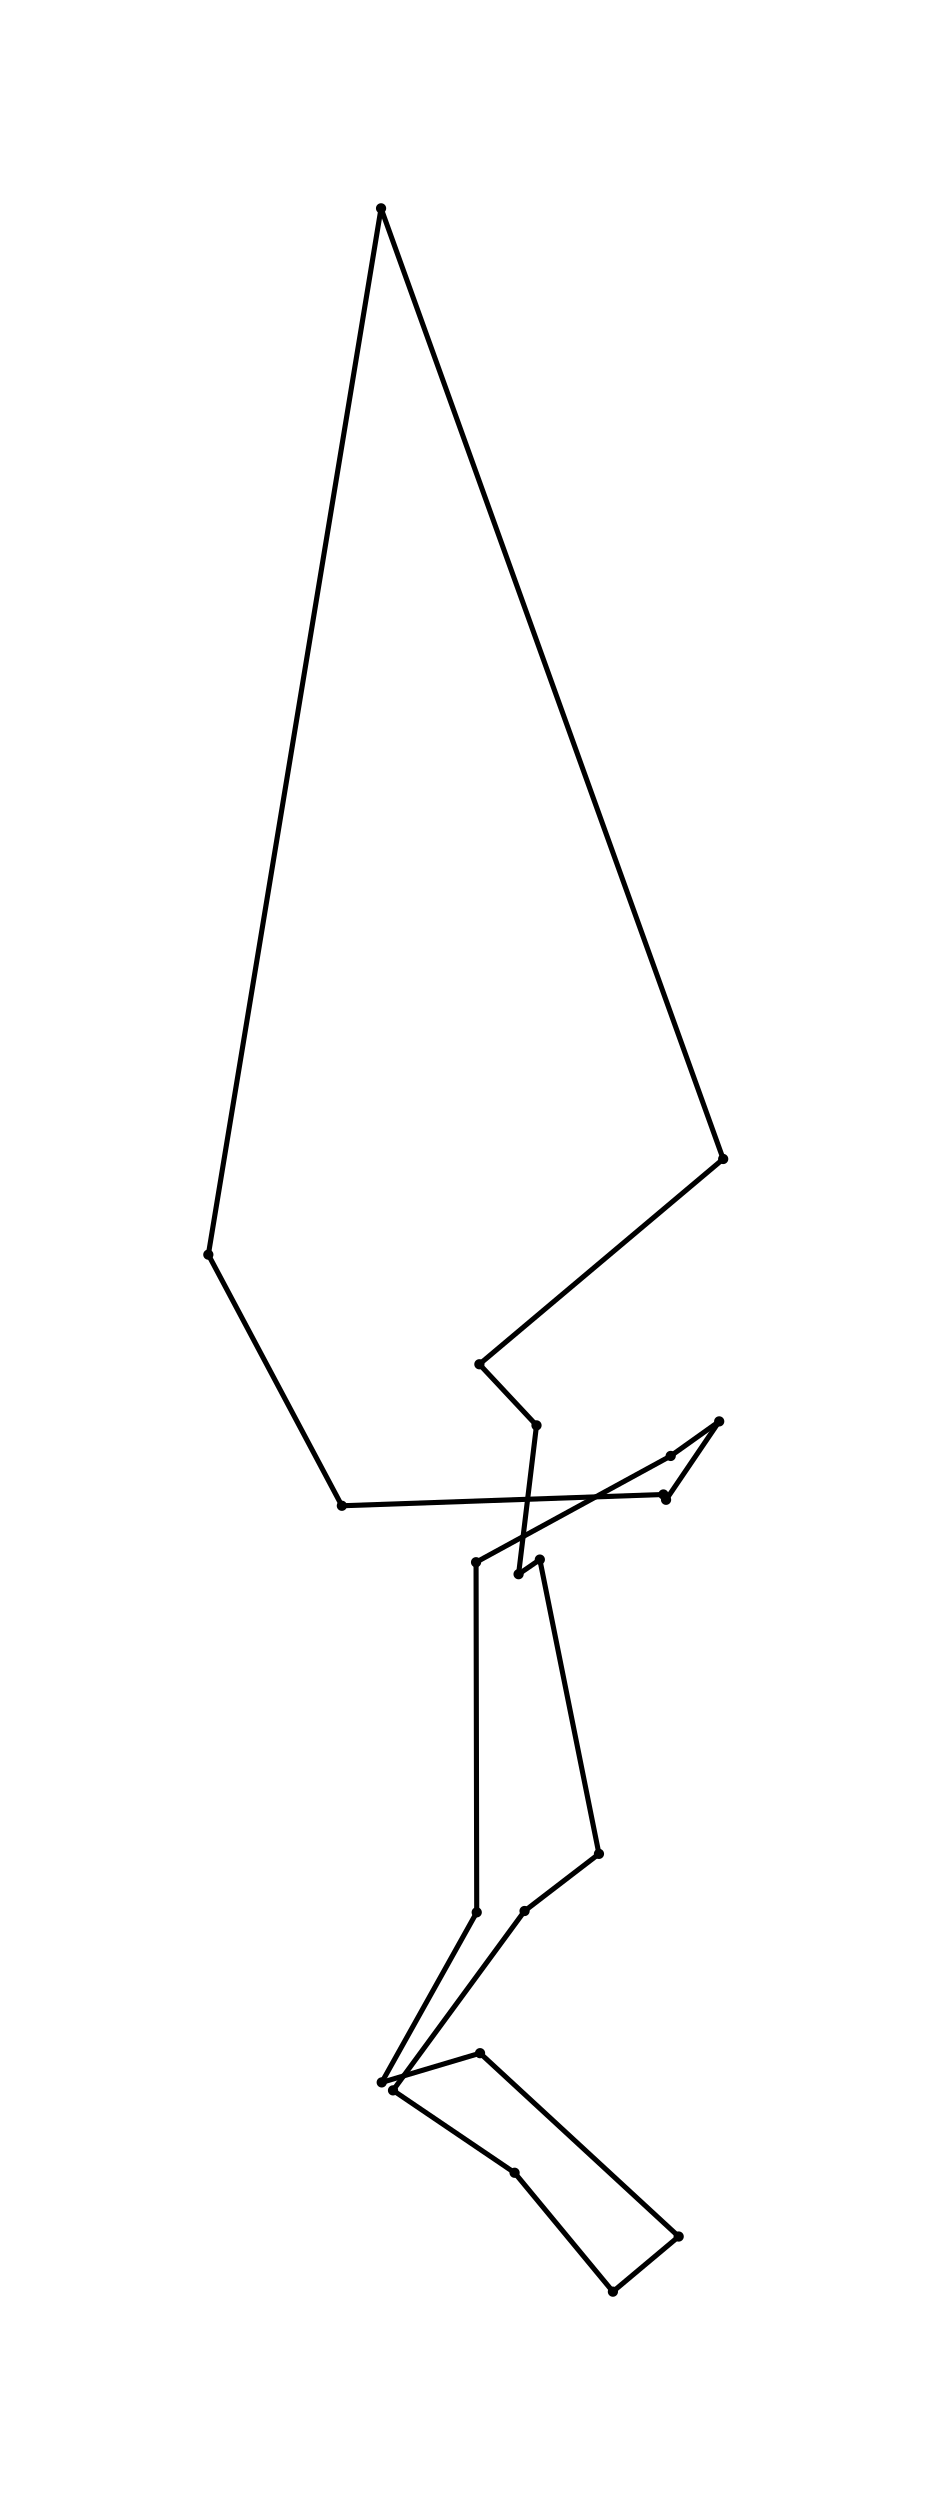
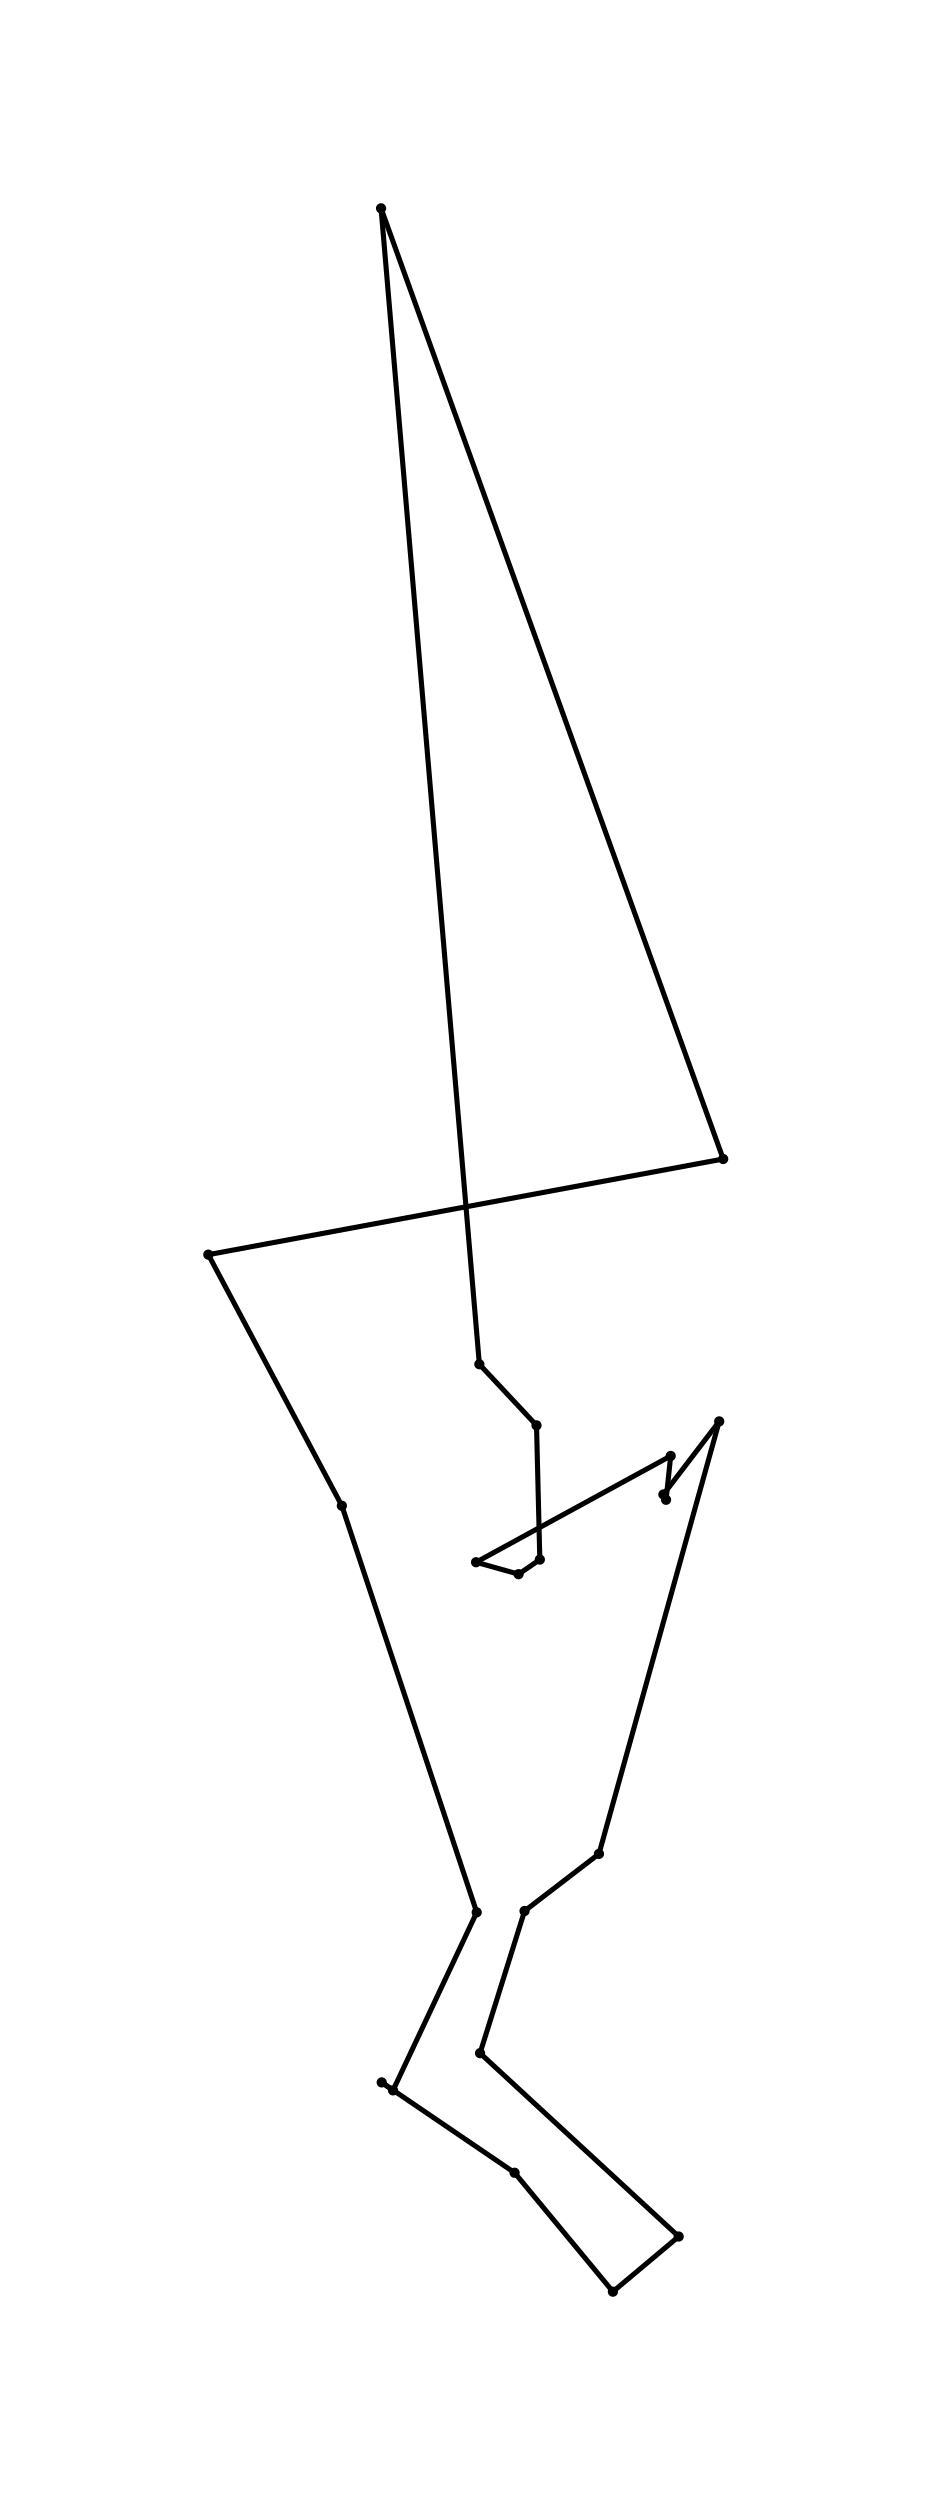
<svg xmlns="http://www.w3.org/2000/svg" viewBox="30.344 -8.346 14.022 37.632">
-   <line x1="36.08" y1="-5.21" x2="41.23" y2="9.1" stroke="black" stroke-width="0.077" />
-   <line x1="41.23" y1="9.1" x2="37.56" y2="12.19" stroke="black" stroke-width="0.077" />
+   <line x1="39.36" y1="19.56" x2="38.24" y2="20.42" stroke="black" stroke-width="0.077" />
+   <line x1="38.24" y1="20.42" x2="37.57" y2="22.56" stroke="black" stroke-width="0.077" />
+   <line x1="37.57" y1="22.56" x2="40.56" y2="25.32" stroke="black" stroke-width="0.077" />
+   <line x1="40.56" y1="25.32" x2="39.57" y2="26.15" stroke="black" stroke-width="0.077" />
+   <line x1="39.57" y1="26.15" x2="38.09" y2="24.36" stroke="black" stroke-width="0.077" />
+   <line x1="38.09" y1="24.36" x2="36.09" y2="23" stroke="black" stroke-width="0.077" />
+   <line x1="36.09" y1="23" x2="36.26" y2="23.12" stroke="black" stroke-width="0.077" />
+   <line x1="36.26" y1="23.12" x2="37.52" y2="20.44" stroke="black" stroke-width="0.077" />
+   <line x1="37.52" y1="20.44" x2="35.49" y2="14.32" stroke="black" stroke-width="0.077" />
+   <line x1="35.49" y1="14.32" x2="33.48" y2="10.54" stroke="black" stroke-width="0.077" />
+   <line x1="33.48" y1="10.54" x2="41.23" y2="9.1" stroke="black" stroke-width="0.077" />
+   <line x1="41.23" y1="9.1" x2="36.08" y2="-5.21" stroke="black" stroke-width="0.077" />
+   <line x1="36.08" y1="-5.21" x2="37.56" y2="12.19" stroke="black" stroke-width="0.077" />
  <line x1="37.56" y1="12.19" x2="38.42" y2="13.11" stroke="black" stroke-width="0.077" />
-   <line x1="38.42" y1="13.11" x2="38.15" y2="15.35" stroke="black" stroke-width="0.077" />
-   <line x1="38.15" y1="15.35" x2="38.47" y2="15.13" stroke="black" stroke-width="0.077" />
-   <line x1="38.47" y1="15.13" x2="39.36" y2="19.56" stroke="black" stroke-width="0.077" />
-   <line x1="39.36" y1="19.56" x2="38.24" y2="20.42" stroke="black" stroke-width="0.077" />
-   <line x1="38.24" y1="20.42" x2="36.26" y2="23.12" stroke="black" stroke-width="0.077" />
-   <line x1="36.26" y1="23.12" x2="38.09" y2="24.36" stroke="black" stroke-width="0.077" />
-   <line x1="38.09" y1="24.36" x2="39.57" y2="26.15" stroke="black" stroke-width="0.077" />
-   <line x1="39.57" y1="26.15" x2="40.56" y2="25.32" stroke="black" stroke-width="0.077" />
-   <line x1="40.56" y1="25.32" x2="37.57" y2="22.56" stroke="black" stroke-width="0.077" />
-   <line x1="37.57" y1="22.56" x2="36.09" y2="23" stroke="black" stroke-width="0.077" />
-   <line x1="36.09" y1="23" x2="37.52" y2="20.44" stroke="black" stroke-width="0.077" />
-   <line x1="37.52" y1="20.44" x2="37.51" y2="15.17" stroke="black" stroke-width="0.077" />
+   <line x1="38.42" y1="13.11" x2="38.47" y2="15.13" stroke="black" stroke-width="0.077" />
+   <line x1="38.47" y1="15.13" x2="38.15" y2="15.35" stroke="black" stroke-width="0.077" />
+   <line x1="38.15" y1="15.35" x2="37.51" y2="15.17" stroke="black" stroke-width="0.077" />
  <line x1="37.51" y1="15.17" x2="40.44" y2="13.57" stroke="black" stroke-width="0.077" />
-   <line x1="40.44" y1="13.57" x2="41.17" y2="13.05" stroke="black" stroke-width="0.077" />
-   <line x1="41.17" y1="13.05" x2="40.37" y2="14.23" stroke="black" stroke-width="0.077" />
+   <line x1="40.44" y1="13.57" x2="40.37" y2="14.23" stroke="black" stroke-width="0.077" />
  <line x1="40.37" y1="14.23" x2="40.33" y2="14.15" stroke="black" stroke-width="0.077" />
-   <line x1="40.33" y1="14.15" x2="35.49" y2="14.32" stroke="black" stroke-width="0.077" />
-   <line x1="35.49" y1="14.32" x2="33.48" y2="10.54" stroke="black" stroke-width="0.077" />
-   <line x1="33.48" y1="10.54" x2="36.08" y2="-5.21" stroke="black" stroke-width="0.077" />
+   <line x1="40.33" y1="14.15" x2="41.17" y2="13.05" stroke="black" stroke-width="0.077" />
+   <line x1="41.17" y1="13.05" x2="39.36" y2="19.56" stroke="black" stroke-width="0.077" />
+   <circle cx="39.36" cy="19.56" r="0.077" />
+   <circle cx="38.24" cy="20.42" r="0.077" />
+   <circle cx="37.57" cy="22.56" r="0.077" />
+   <circle cx="40.56" cy="25.32" r="0.077" />
+   <circle cx="39.57" cy="26.15" r="0.077" />
+   <circle cx="38.09" cy="24.36" r="0.077" />
+   <circle cx="36.09" cy="23" r="0.077" />
+   <circle cx="36.26" cy="23.12" r="0.077" />
+   <circle cx="37.52" cy="20.44" r="0.077" />
+   <circle cx="35.49" cy="14.32" r="0.077" />
+   <circle cx="33.48" cy="10.54" r="0.077" />
+   <circle cx="41.23" cy="9.1" r="0.077" />
  <circle cx="36.08" cy="-5.21" r="0.077" />
-   <circle cx="41.23" cy="9.1" r="0.077" />
  <circle cx="37.56" cy="12.19" r="0.077" />
  <circle cx="38.42" cy="13.11" r="0.077" />
+   <circle cx="38.47" cy="15.13" r="0.077" />
  <circle cx="38.15" cy="15.35" r="0.077" />
-   <circle cx="38.47" cy="15.13" r="0.077" />
-   <circle cx="39.36" cy="19.56" r="0.077" />
-   <circle cx="38.24" cy="20.42" r="0.077" />
-   <circle cx="36.26" cy="23.12" r="0.077" />
-   <circle cx="38.09" cy="24.36" r="0.077" />
-   <circle cx="39.57" cy="26.15" r="0.077" />
-   <circle cx="40.56" cy="25.32" r="0.077" />
-   <circle cx="37.57" cy="22.56" r="0.077" />
-   <circle cx="36.09" cy="23" r="0.077" />
-   <circle cx="37.52" cy="20.44" r="0.077" />
  <circle cx="37.51" cy="15.17" r="0.077" />
  <circle cx="40.44" cy="13.57" r="0.077" />
-   <circle cx="41.17" cy="13.05" r="0.077" />
  <circle cx="40.37" cy="14.23" r="0.077" />
  <circle cx="40.33" cy="14.15" r="0.077" />
-   <circle cx="35.49" cy="14.32" r="0.077" />
-   <circle cx="33.48" cy="10.54" r="0.077" />
+   <circle cx="41.17" cy="13.05" r="0.077" />
  <text x="0" y="0" font-size="1.568">81</text>
</svg>
